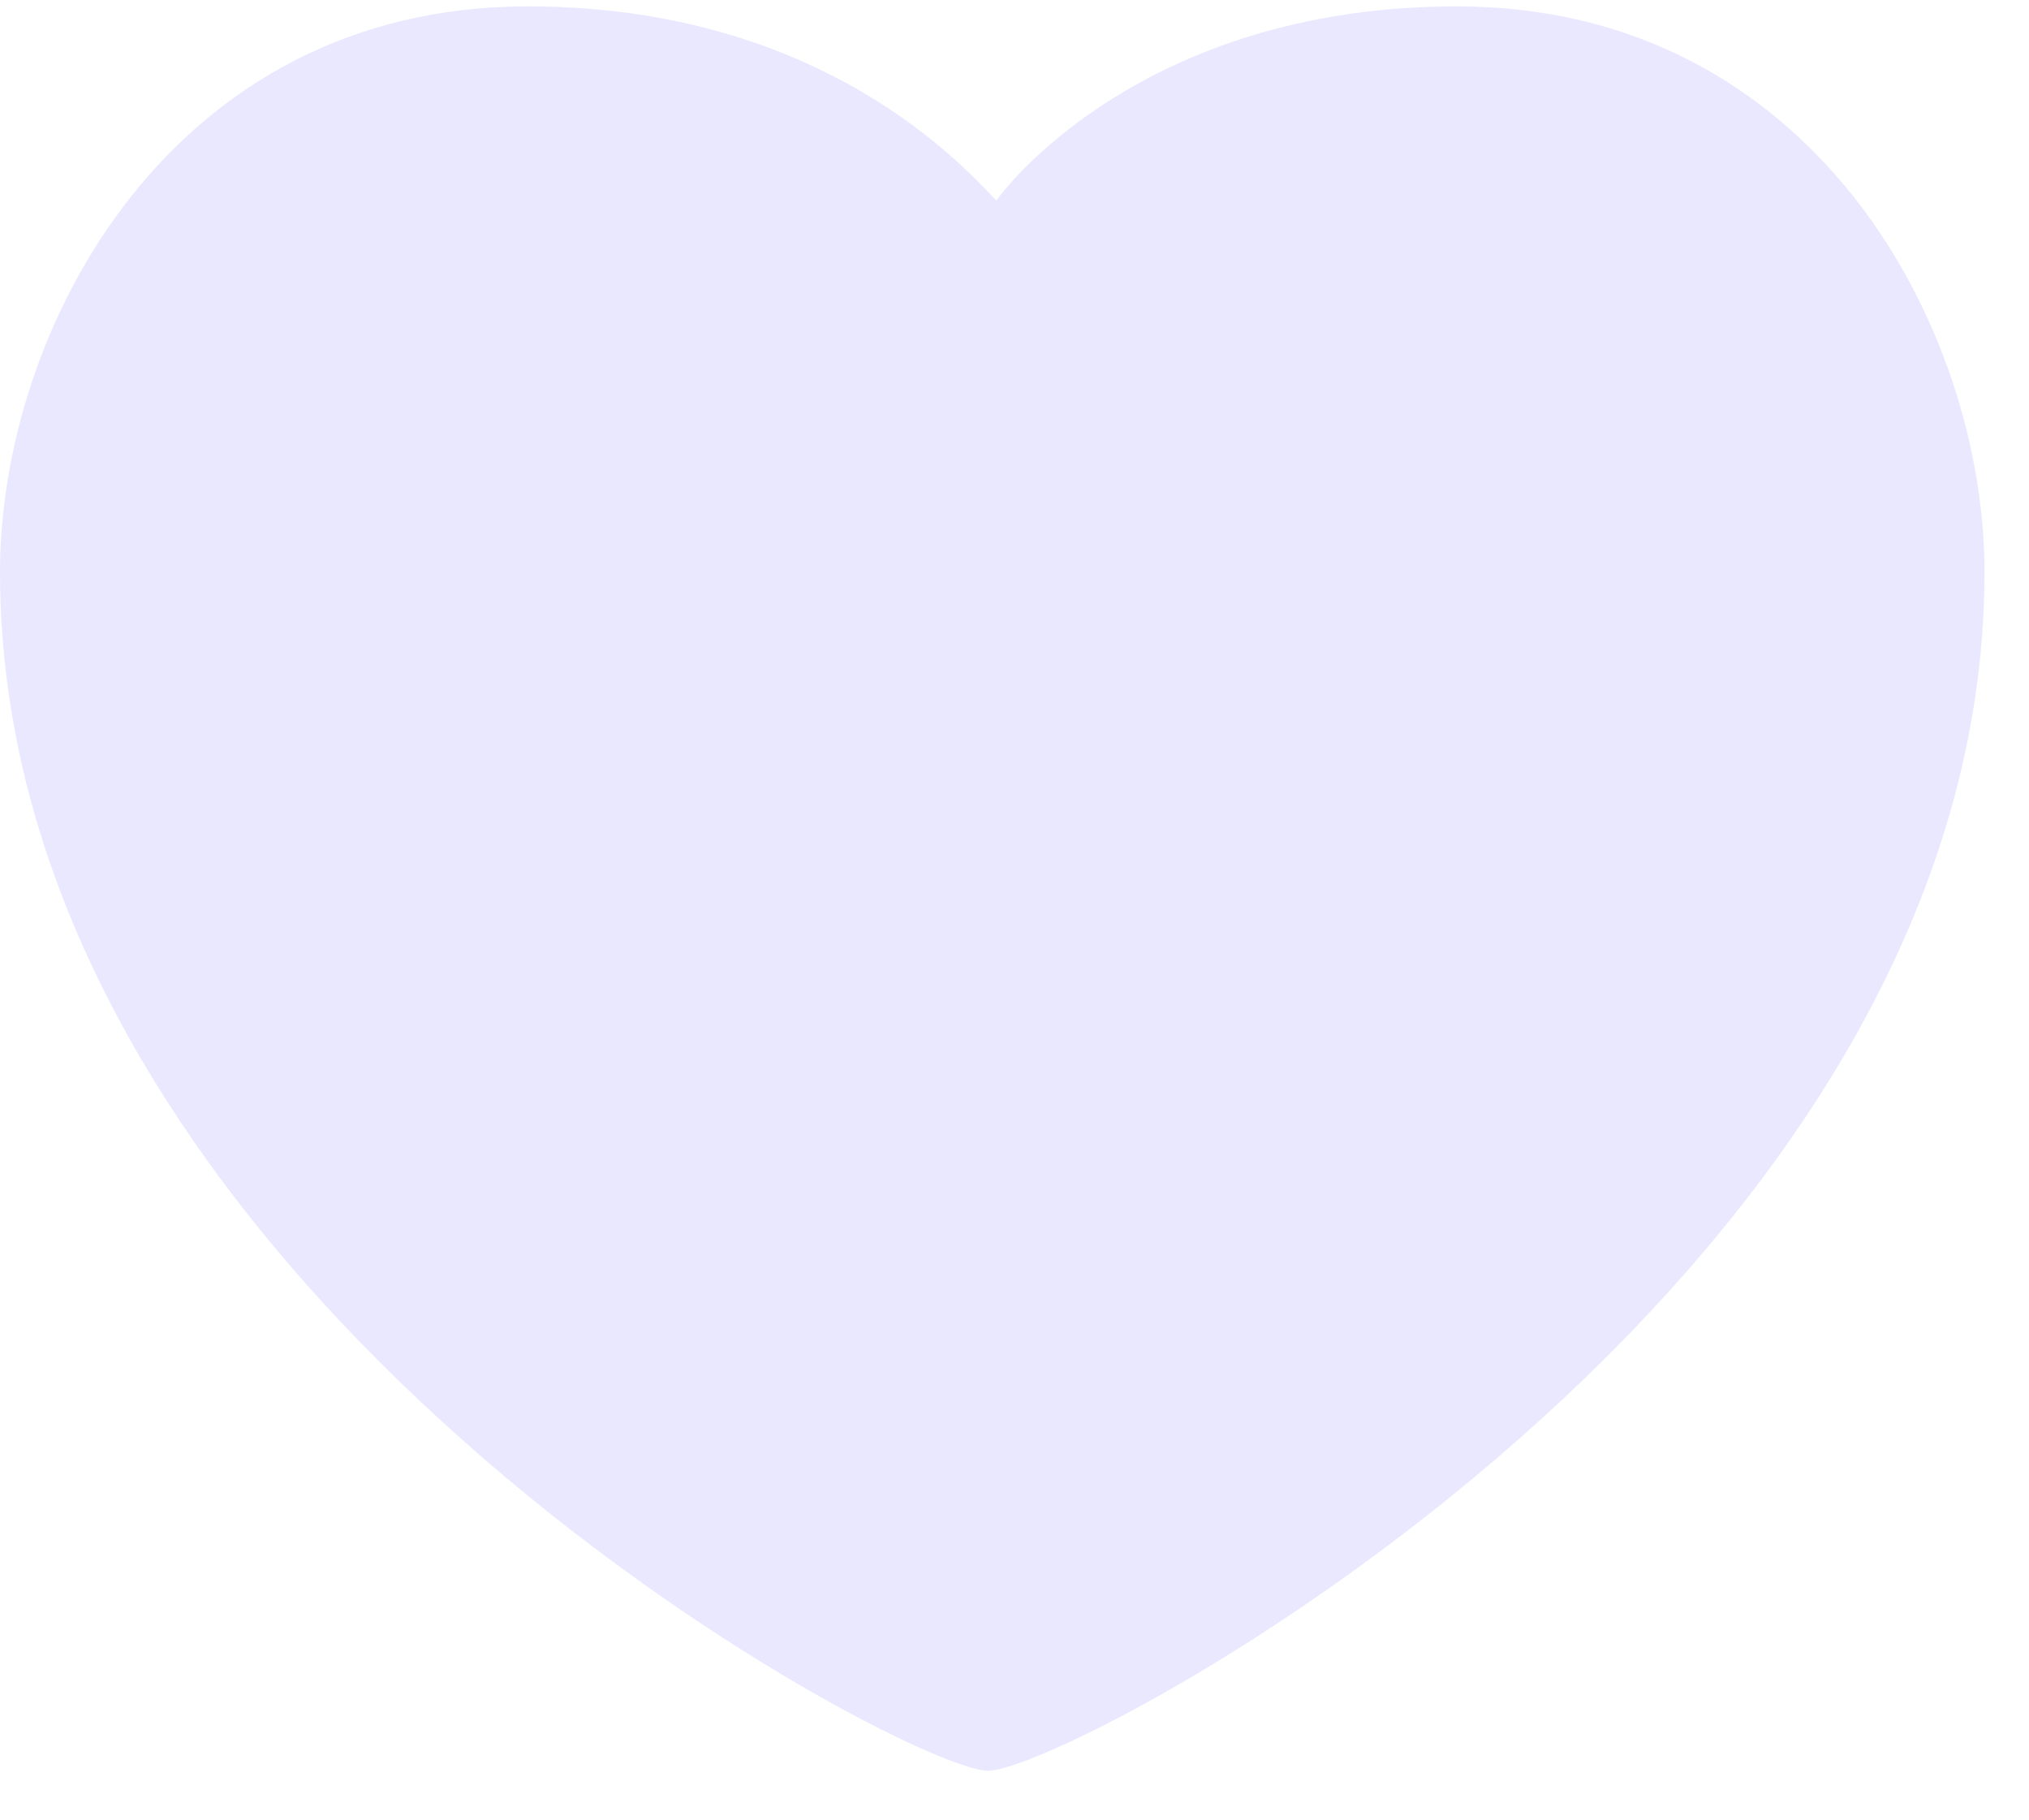
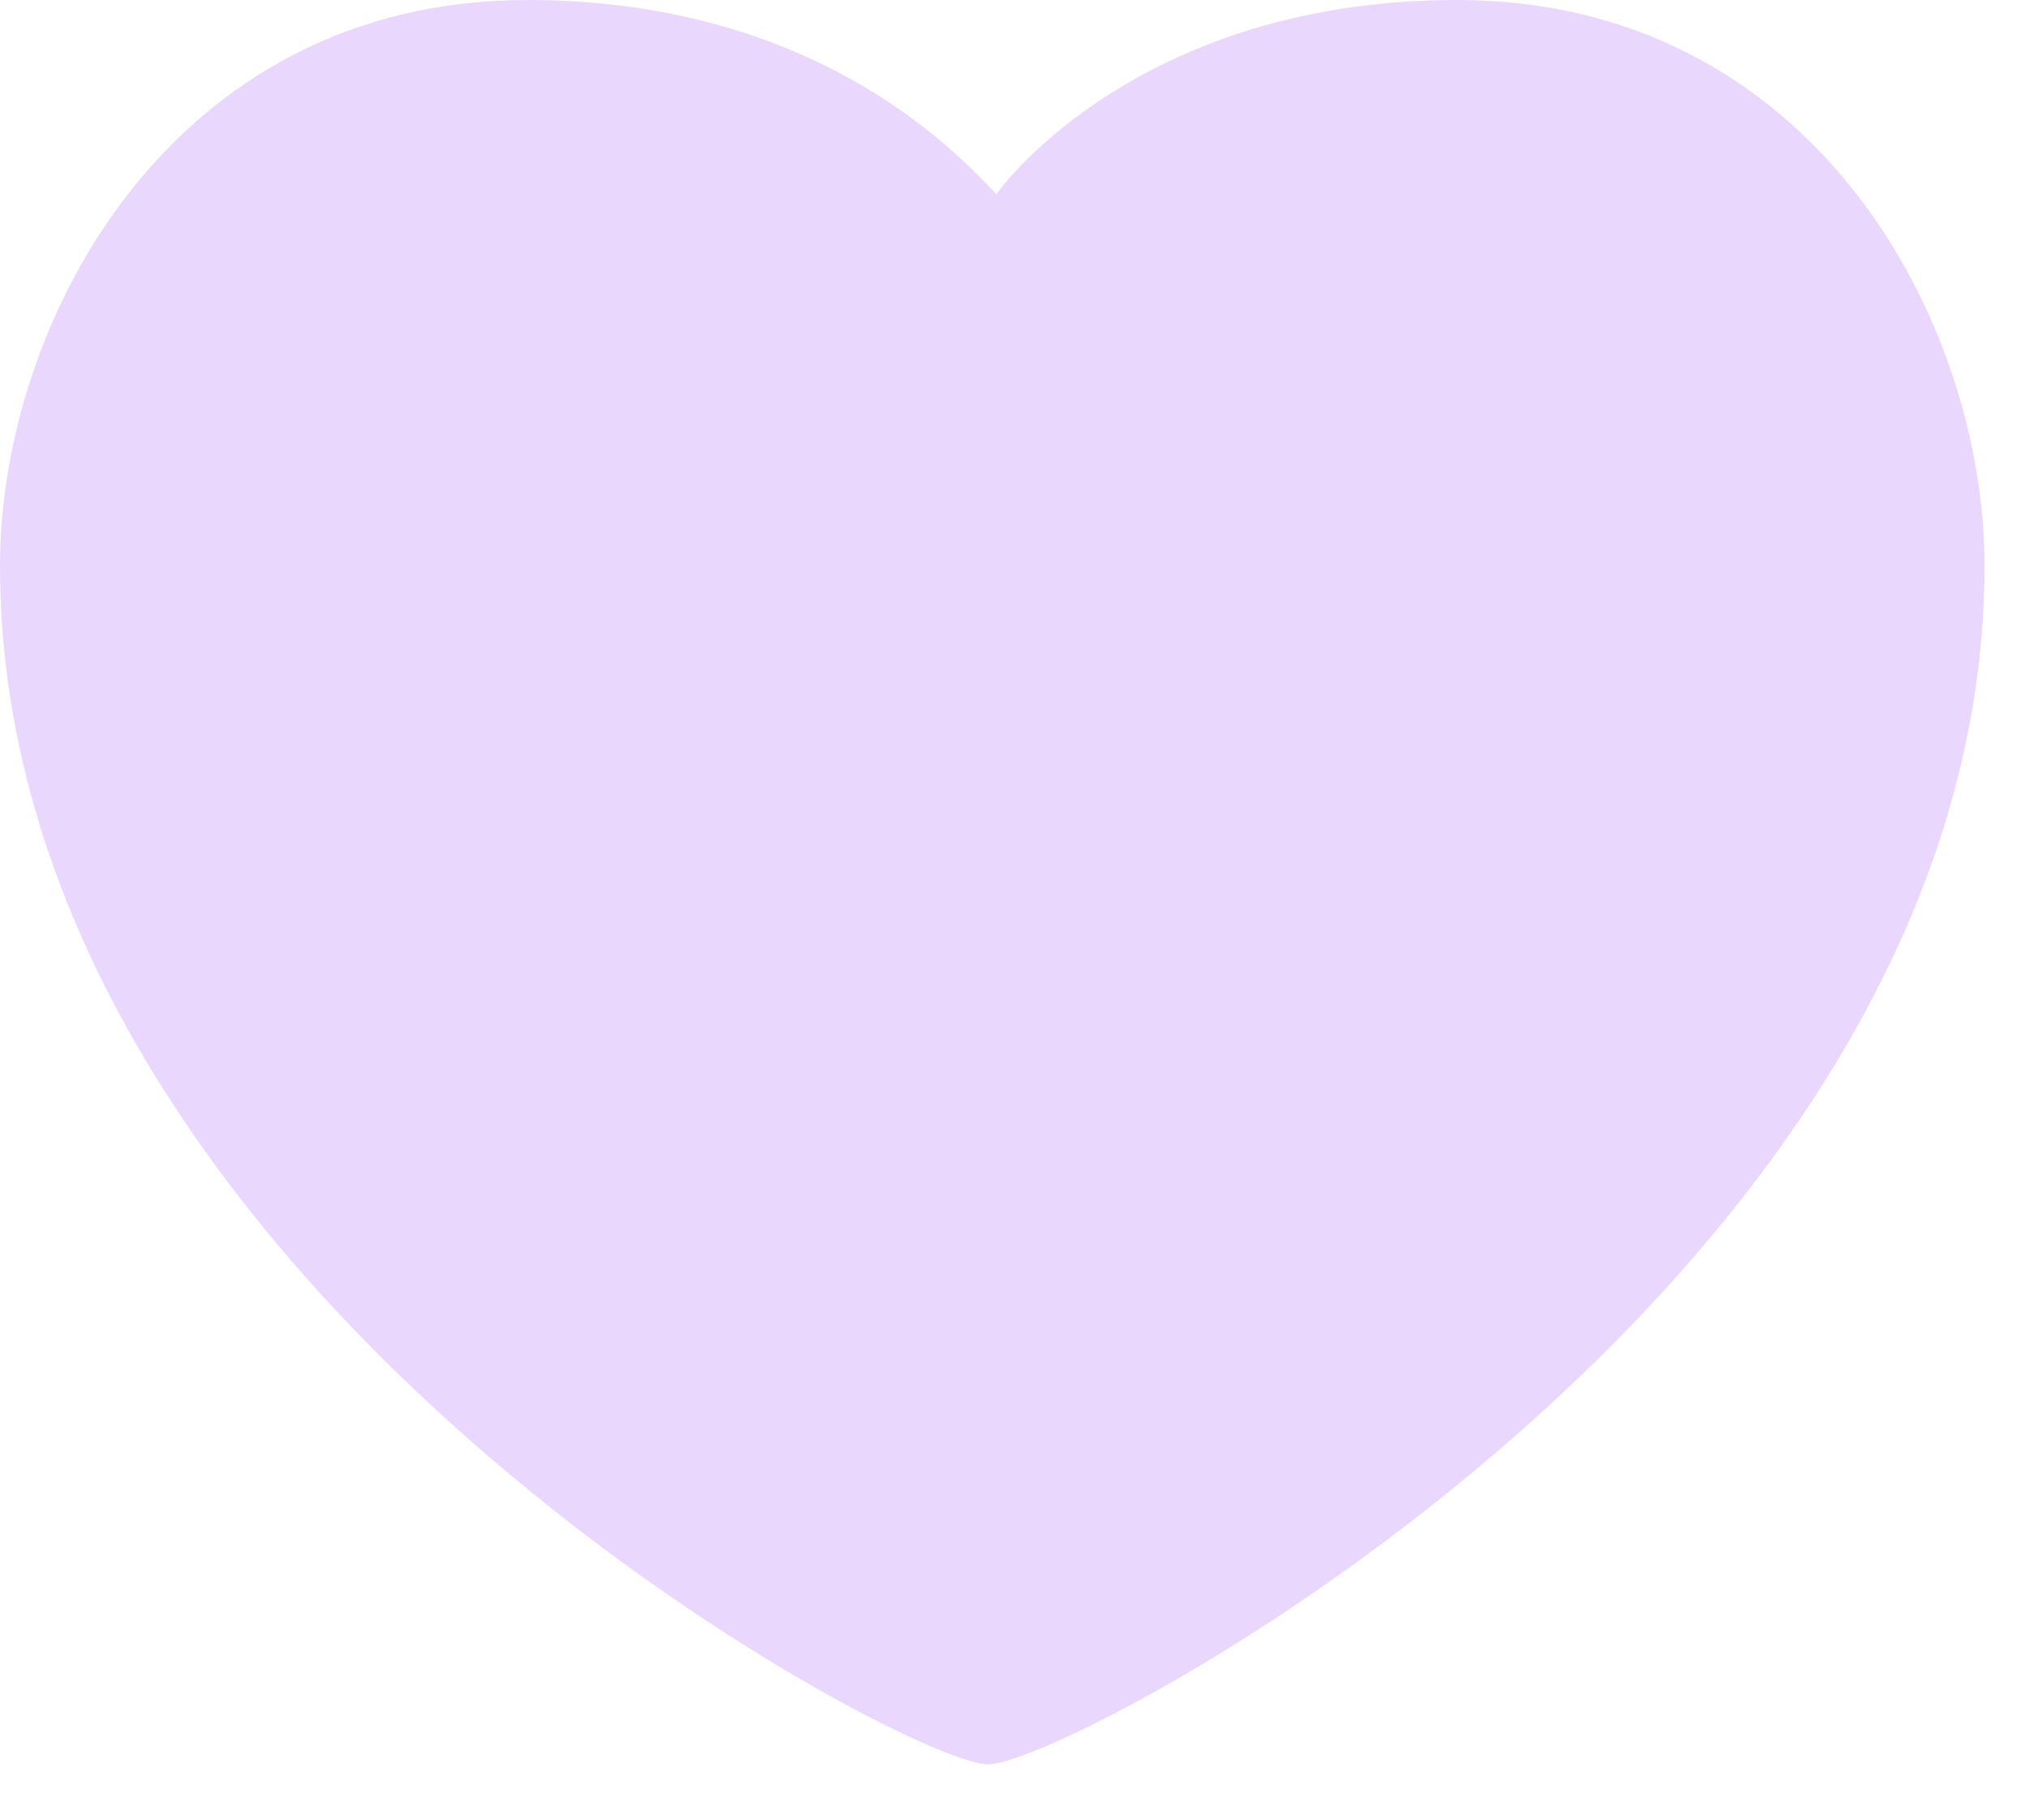
<svg xmlns="http://www.w3.org/2000/svg" width="29" height="26" viewBox="0 0 29 26" fill="none">
-   <path d="M14.122 25.303C12.917 25.303 0 18.409 0 8.173C0 4.687 2.448 0.091 7.54 0.091C11.798 0.091 13.82 2.44 14.242 2.865C14.543 2.44 16.565 0.091 20.824 0.091C25.916 0.091 28.364 4.687 28.364 8.173C28.364 18.409 15.327 25.303 14.122 25.303Z" fill="#EAE8FF" />
+   <path d="M14.122 25.212C12.917 25.212 0 18.318 0 8.082C0 4.596 2.448 0 7.54 0C11.798 0 13.82 2.349 14.242 2.775C14.543 2.349 16.565 0 20.824 0C25.916 0 28.364 4.596 28.364 8.082C28.364 18.318 15.327 25.212 14.122 25.212Z" fill="#E9D7FE" />
</svg>
